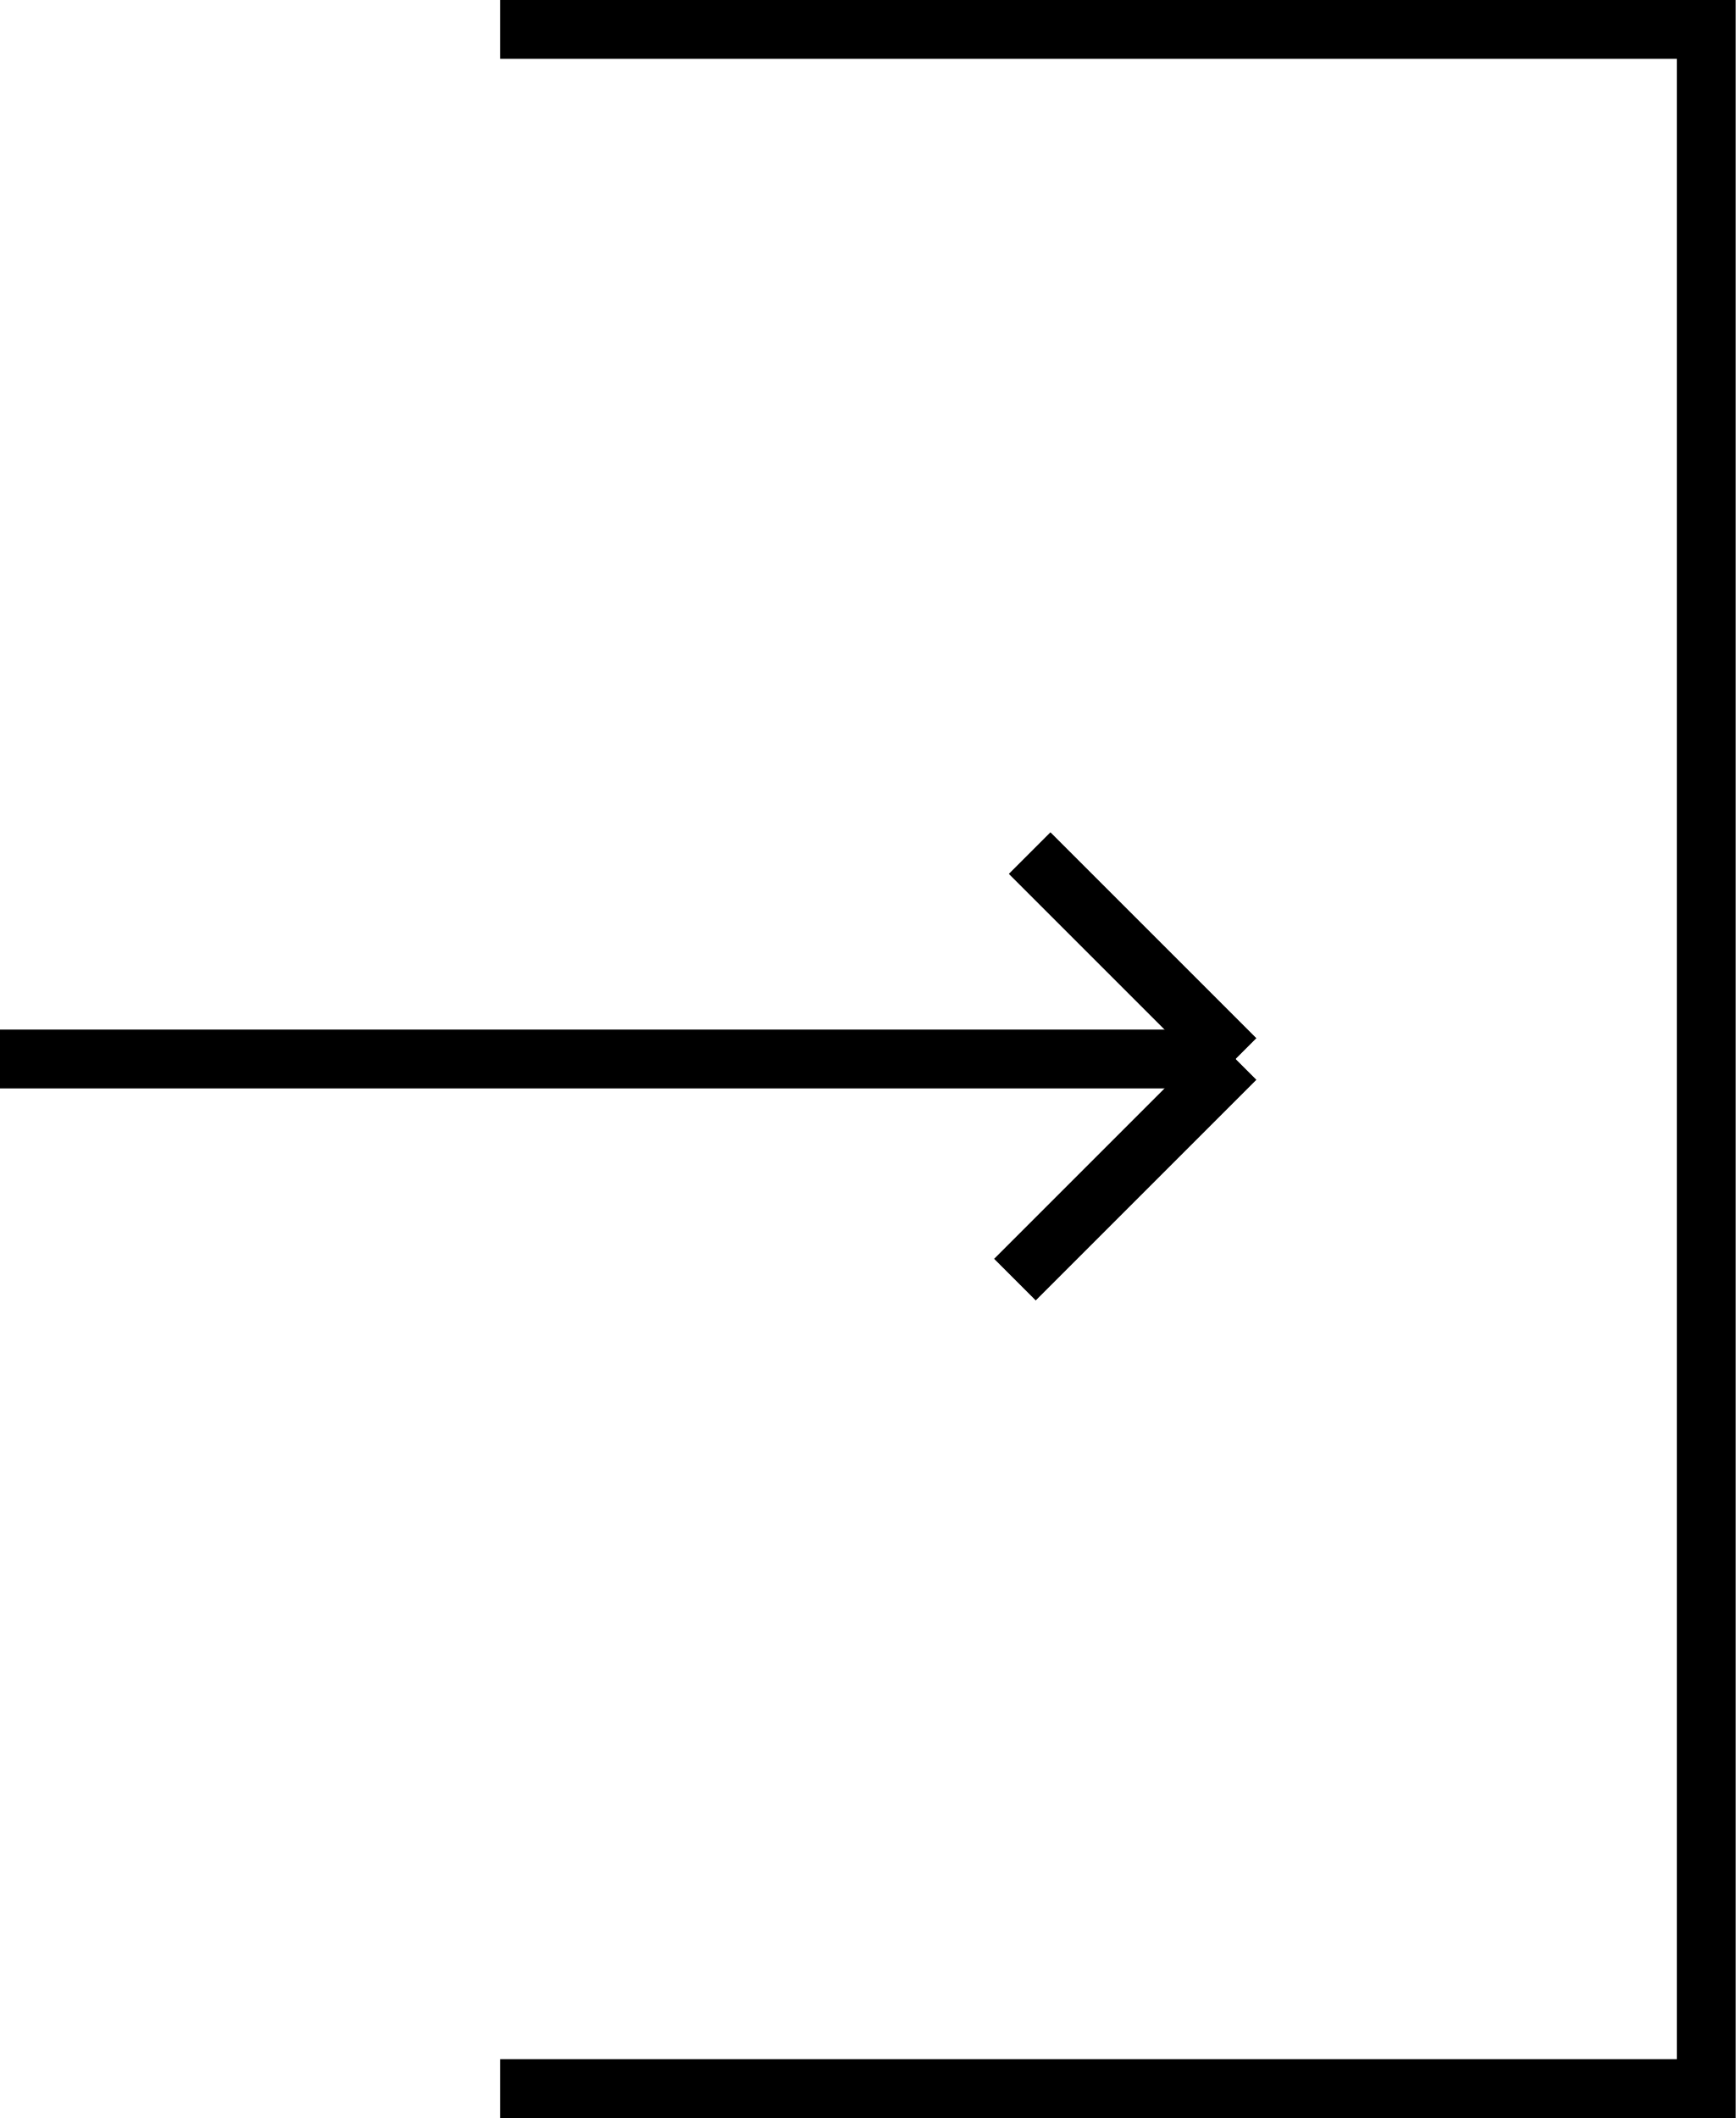
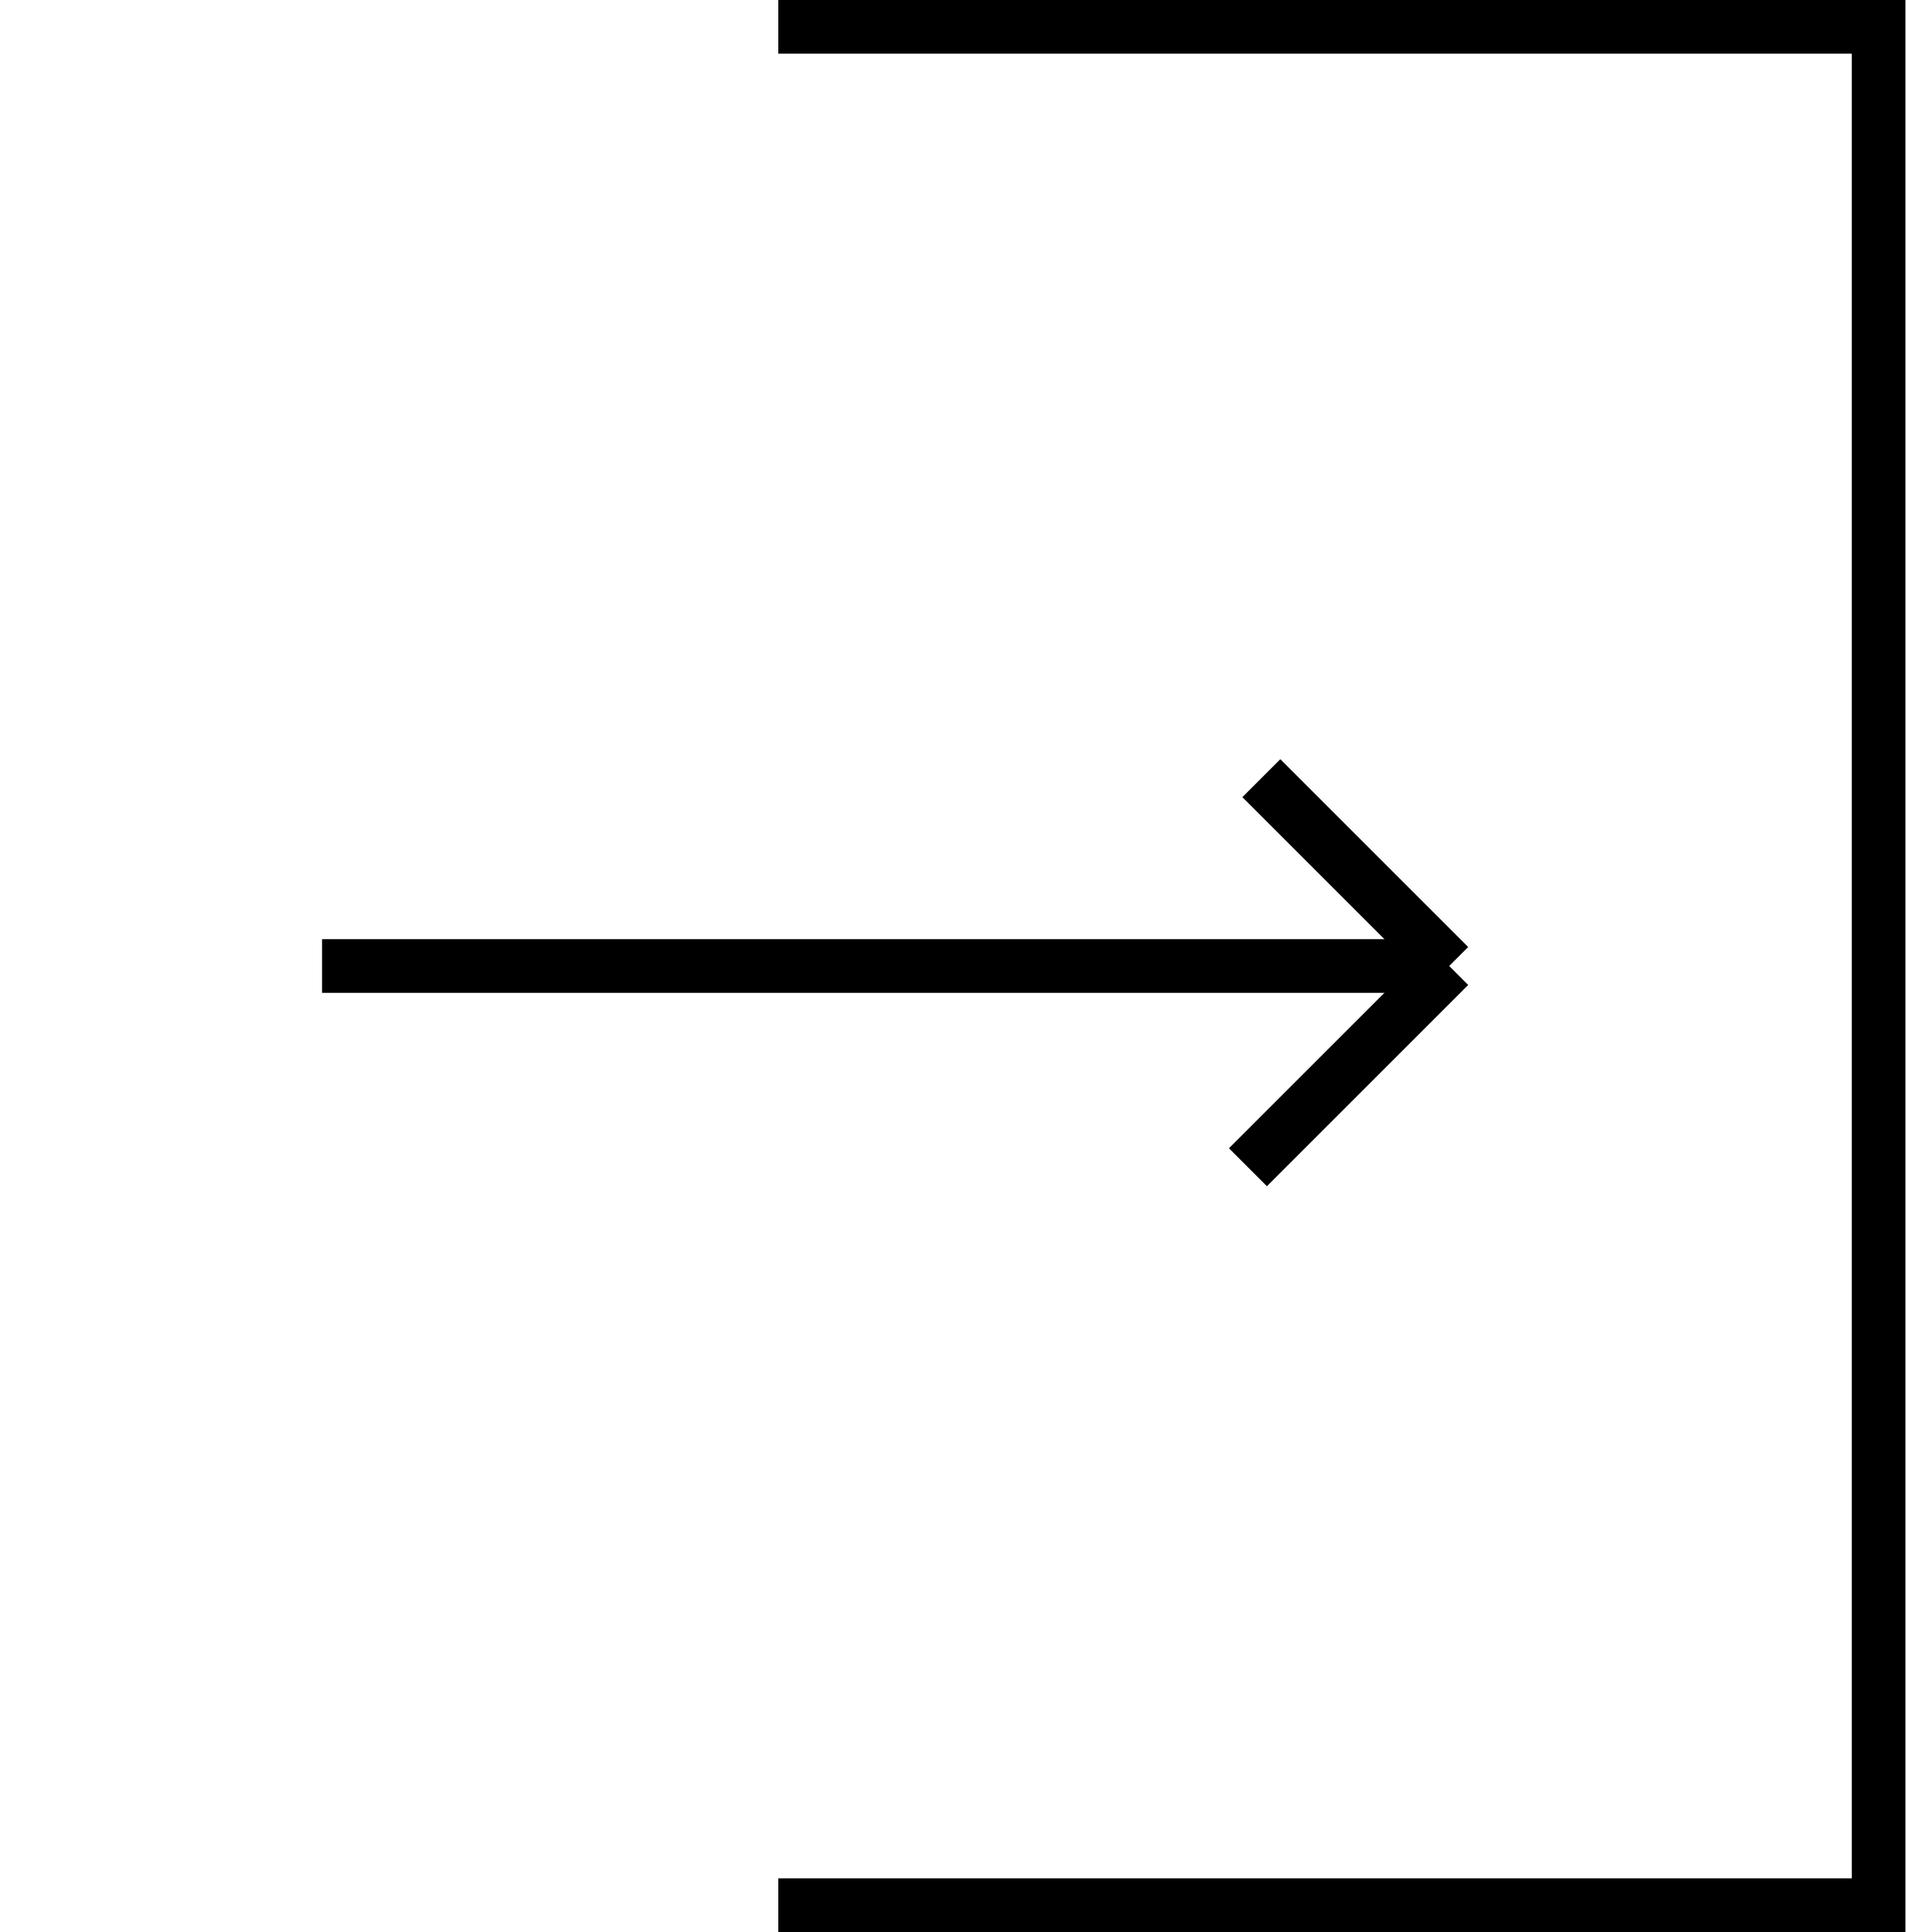
- <svg xmlns="http://www.w3.org/2000/svg" width="59" height="72" viewBox="0 0 59 72" fill="none">
-   <path d="M17 1H58V71H17" stroke="black" stroke-width="2" />
-   <path d="M0 36L42 36" stroke="black" stroke-width="2" />
-   <path d="M35 29L42 36" stroke="black" stroke-width="2" />
-   <path d="M42 36L34.5 43.5" stroke="black" stroke-width="2" />
+ <svg xmlns="http://www.w3.org/2000/svg" width="71" height="72" viewBox="0 0 71 72" fill="none">
+   <path d="M29 1H70V71H29" stroke="black" stroke-width="2" />
+   <path d="M12 36L54 36" stroke="black" stroke-width="2" />
+   <path d="M47 29L54 36" stroke="black" stroke-width="2" />
+   <path d="M54 36L46.5 43.5" stroke="black" stroke-width="2" />
</svg>
